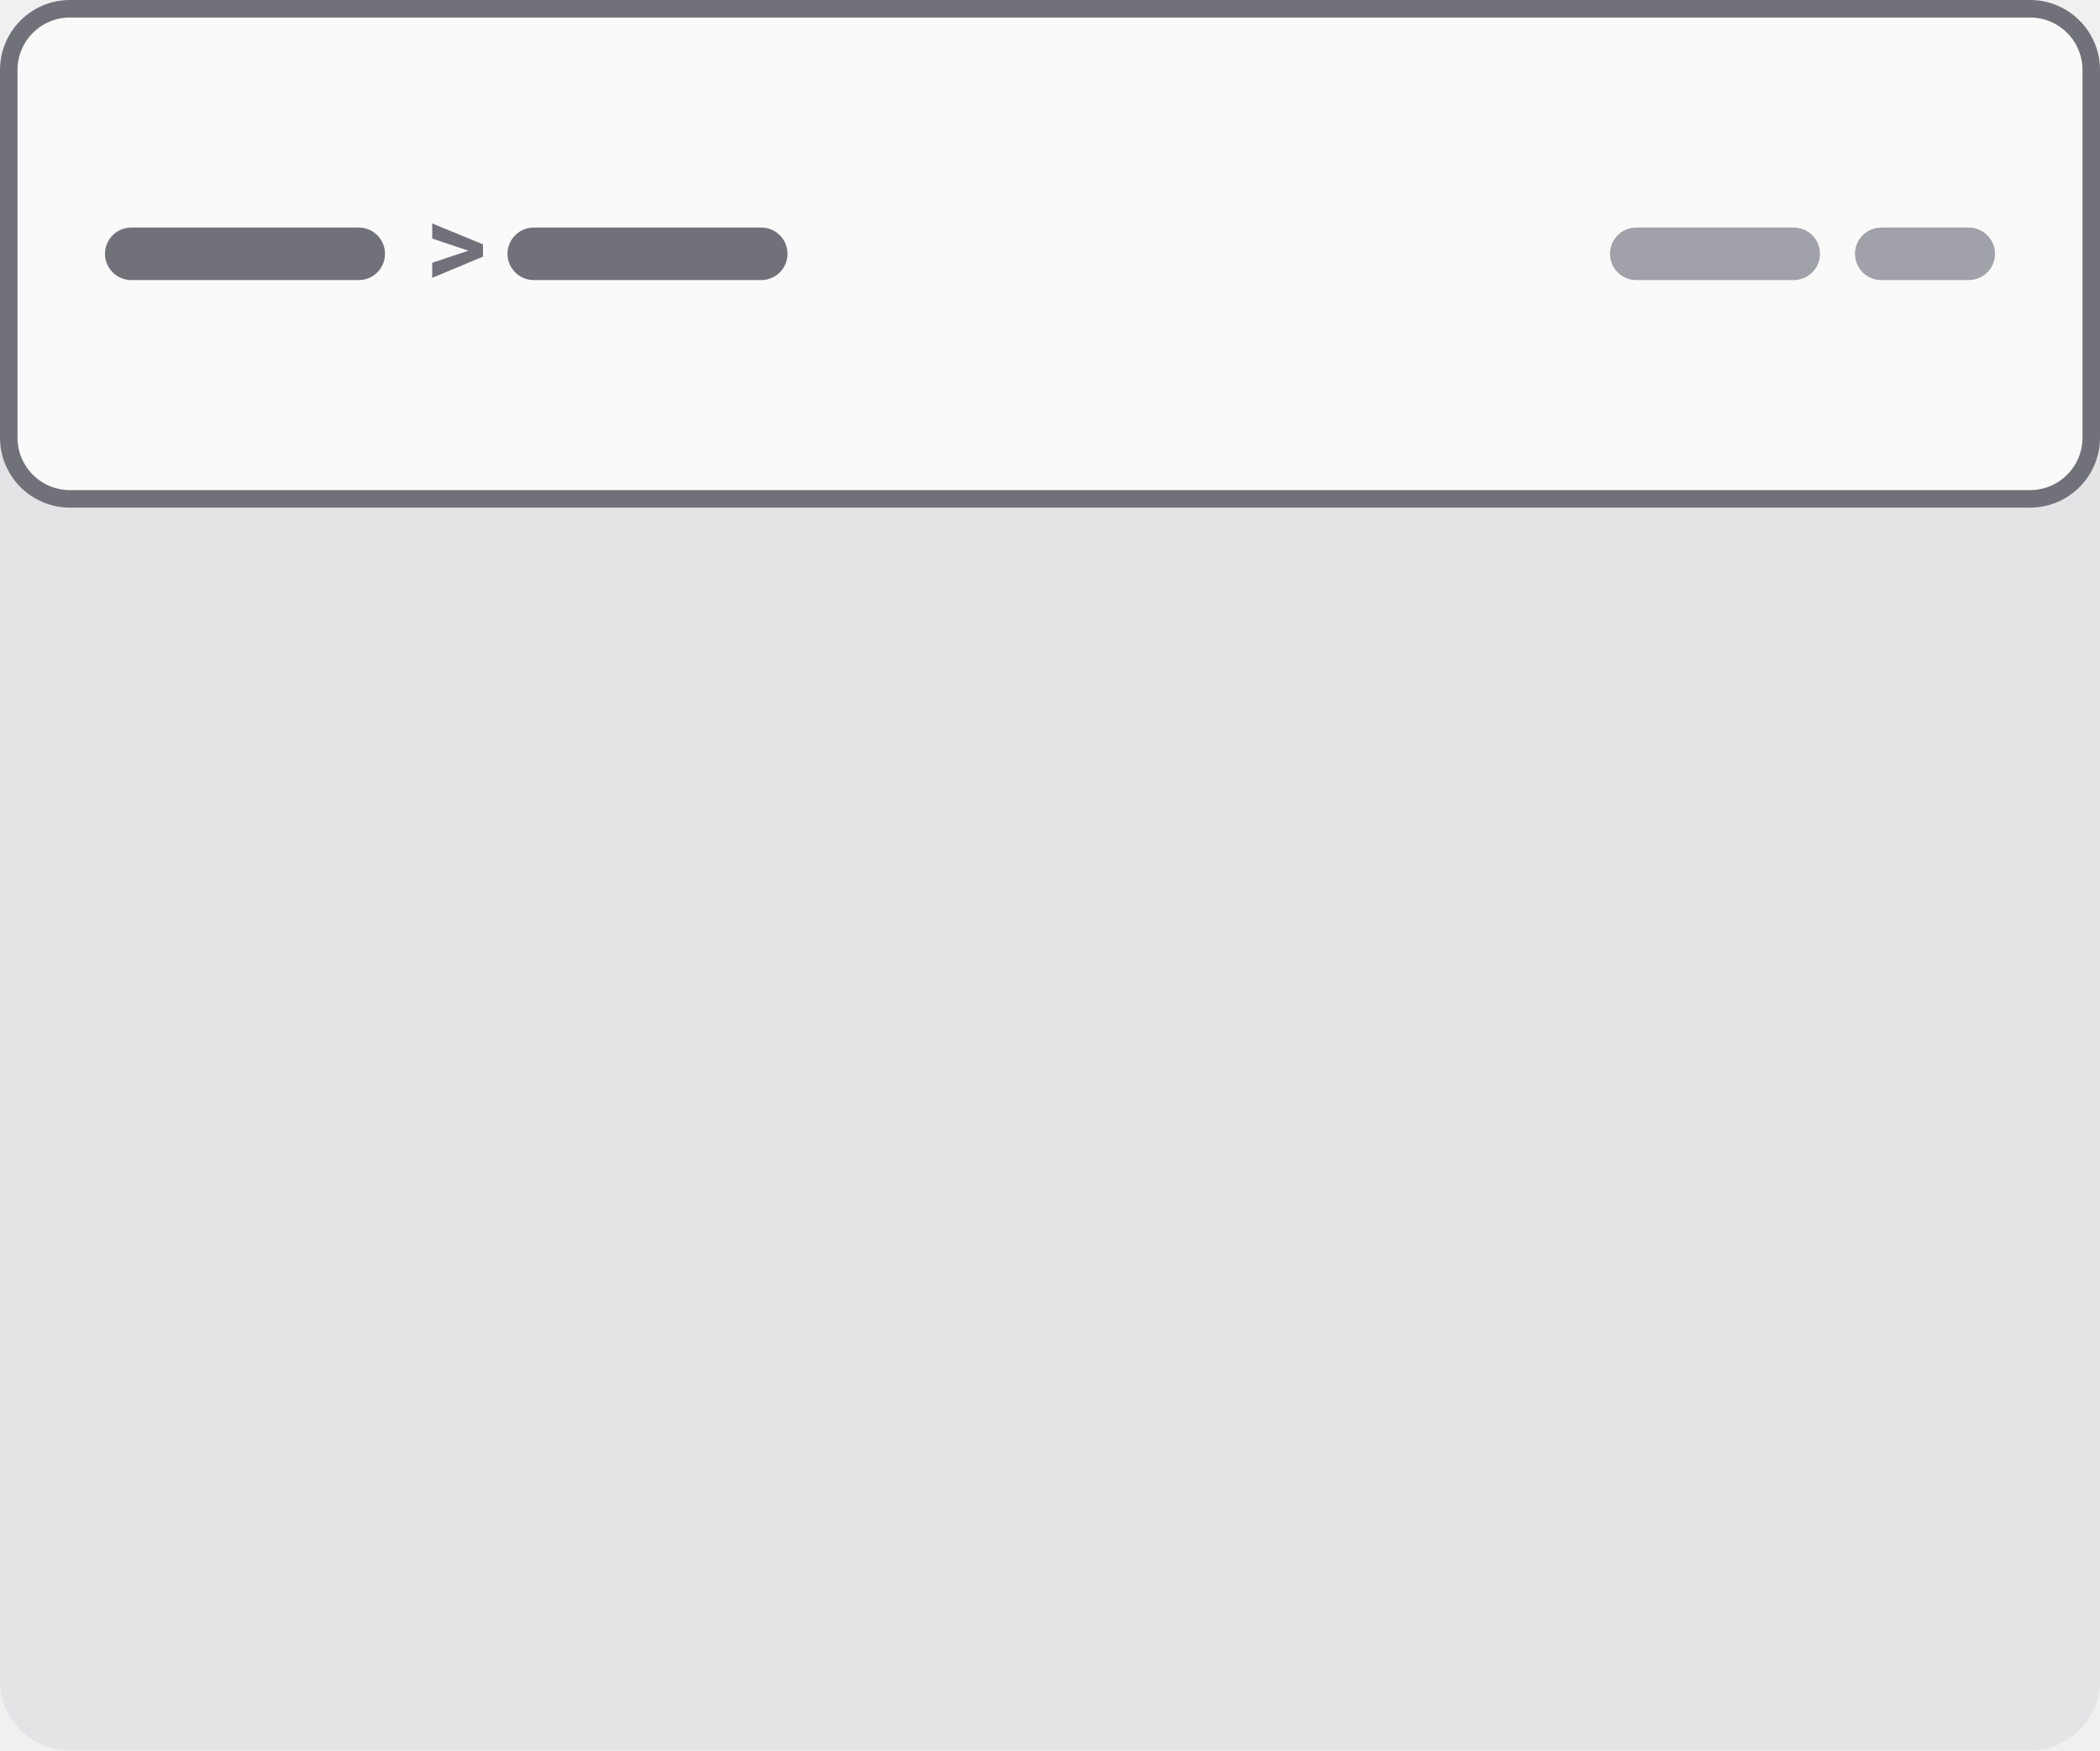
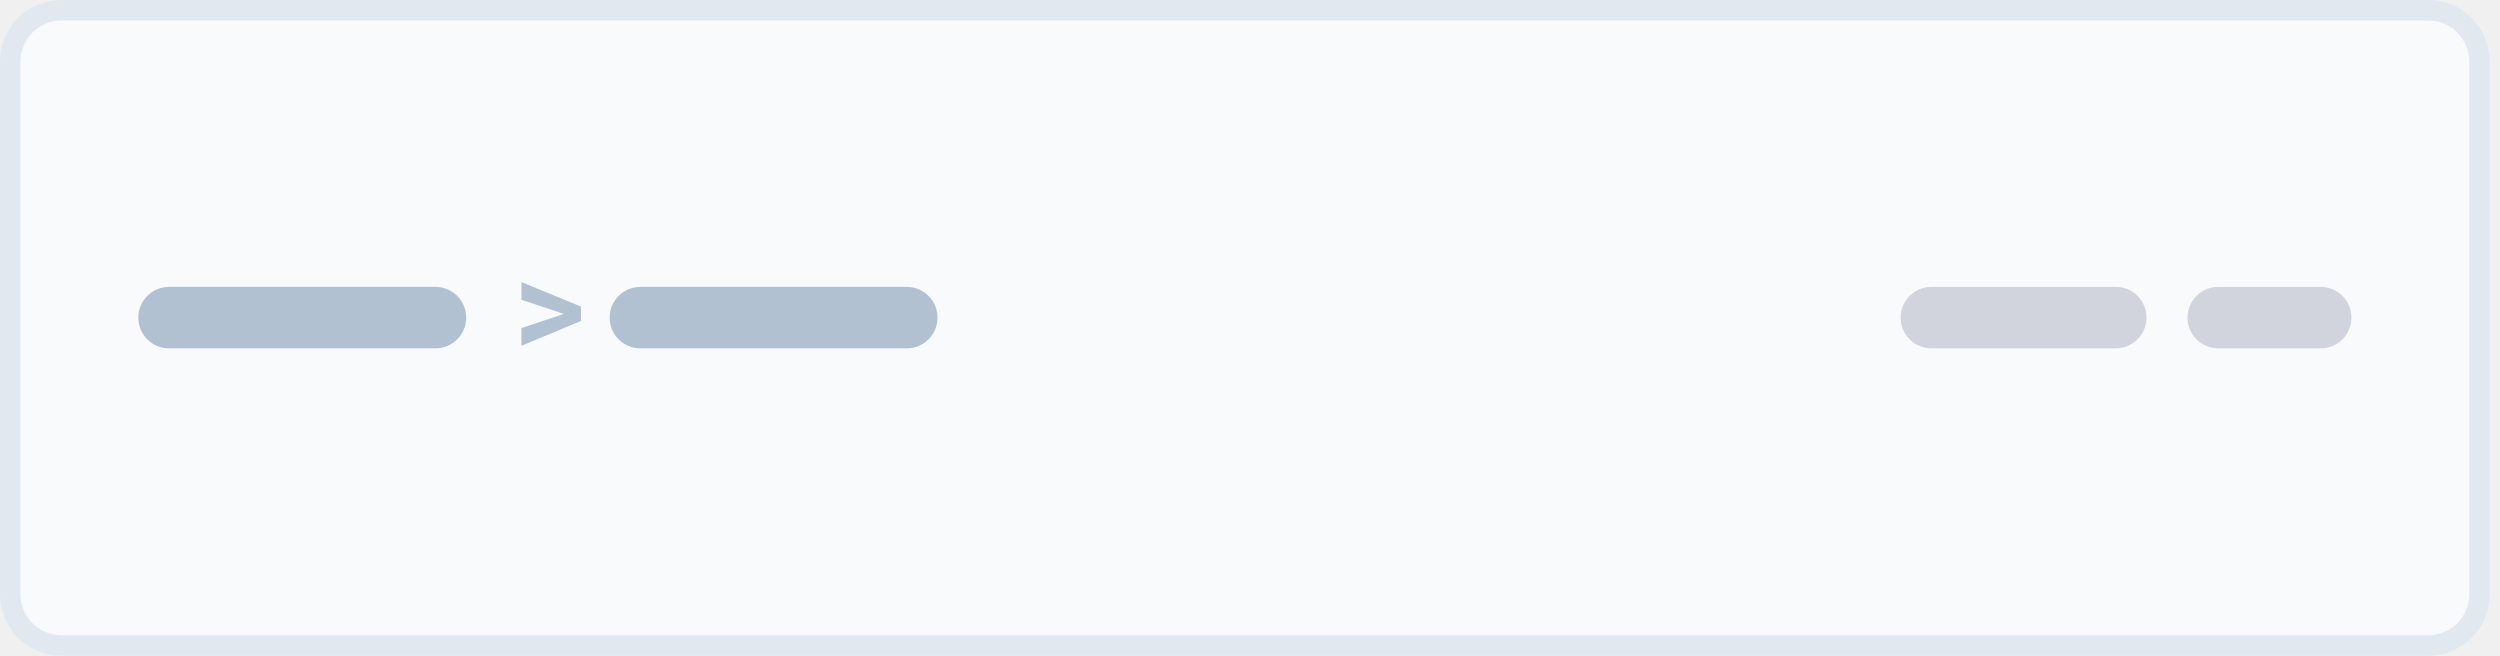
- <svg xmlns="http://www.w3.org/2000/svg" fill="none" viewBox="0 0 120 100">
-   <rect width="120" height="100" fill="#E4E4E7" rx="4" />
-   <rect width="119" height="28" x=".5" y=".5" fill="#FAFAFA" rx="3.5" />
-   <rect width="16" height="3" x="6" y="13" fill="#71717A" rx="1.5" />
-   <path fill="#71717A" d="M24.697 15.874v-.864l2.051-.683v-.012l-2.05-.685v-.864L27.6 13.96v.7l-2.904 1.213Z" />
-   <rect width="16" height="3" x="29" y="13" fill="#71717A" rx="1.5" />
-   <rect width="12" height="3" x="92" y="13" fill="#A1A1AA" rx="1.5" />
-   <rect width="8" height="3" x="106" y="13" fill="#A1A1AA" rx="1.5" />
-   <rect width="119" height="28" x=".5" y=".5" stroke="#71717A" rx="3.5" />
+ <svg xmlns="http://www.w3.org/2000/svg" fill="none" viewBox="0 0 122 32">
+   <rect width="120.5" height="31" x=".5" y=".5" fill="#F9FAFB" rx="2.5" />
+   <rect width="120.5" height="31" x=".5" y=".5" stroke="#E2E8F0" rx="2.5" />
+   <g clip-path="url(#a)">
+     <rect width="16" height="3" x="6.75" y="14" fill="#B1C1D2" rx="1.5" />
+     <path fill="#B1C1D2" d="M25.447 16.874v-.864l2.051-.683v-.012l-2.05-.685v-.864l2.903 1.195v.7l-2.904 1.213Z" />
+     <rect width="16" height="3" x="29.75" y="14" fill="#B1C1D2" rx="1.5" />
+     <rect width="12" height="3" x="92.75" y="14" fill="#D1D4DC" rx="1.5" />
+     <rect width="8" height="3" x="106.75" y="14" fill="#D1D4DC" rx="1.5" />
+   </g>
+   <defs>
+     <clipPath id="a">
+       <rect width="119.5" height="30" x="1" y="1" fill="#fff" rx="3" />
+     </clipPath>
+   </defs>
</svg>
